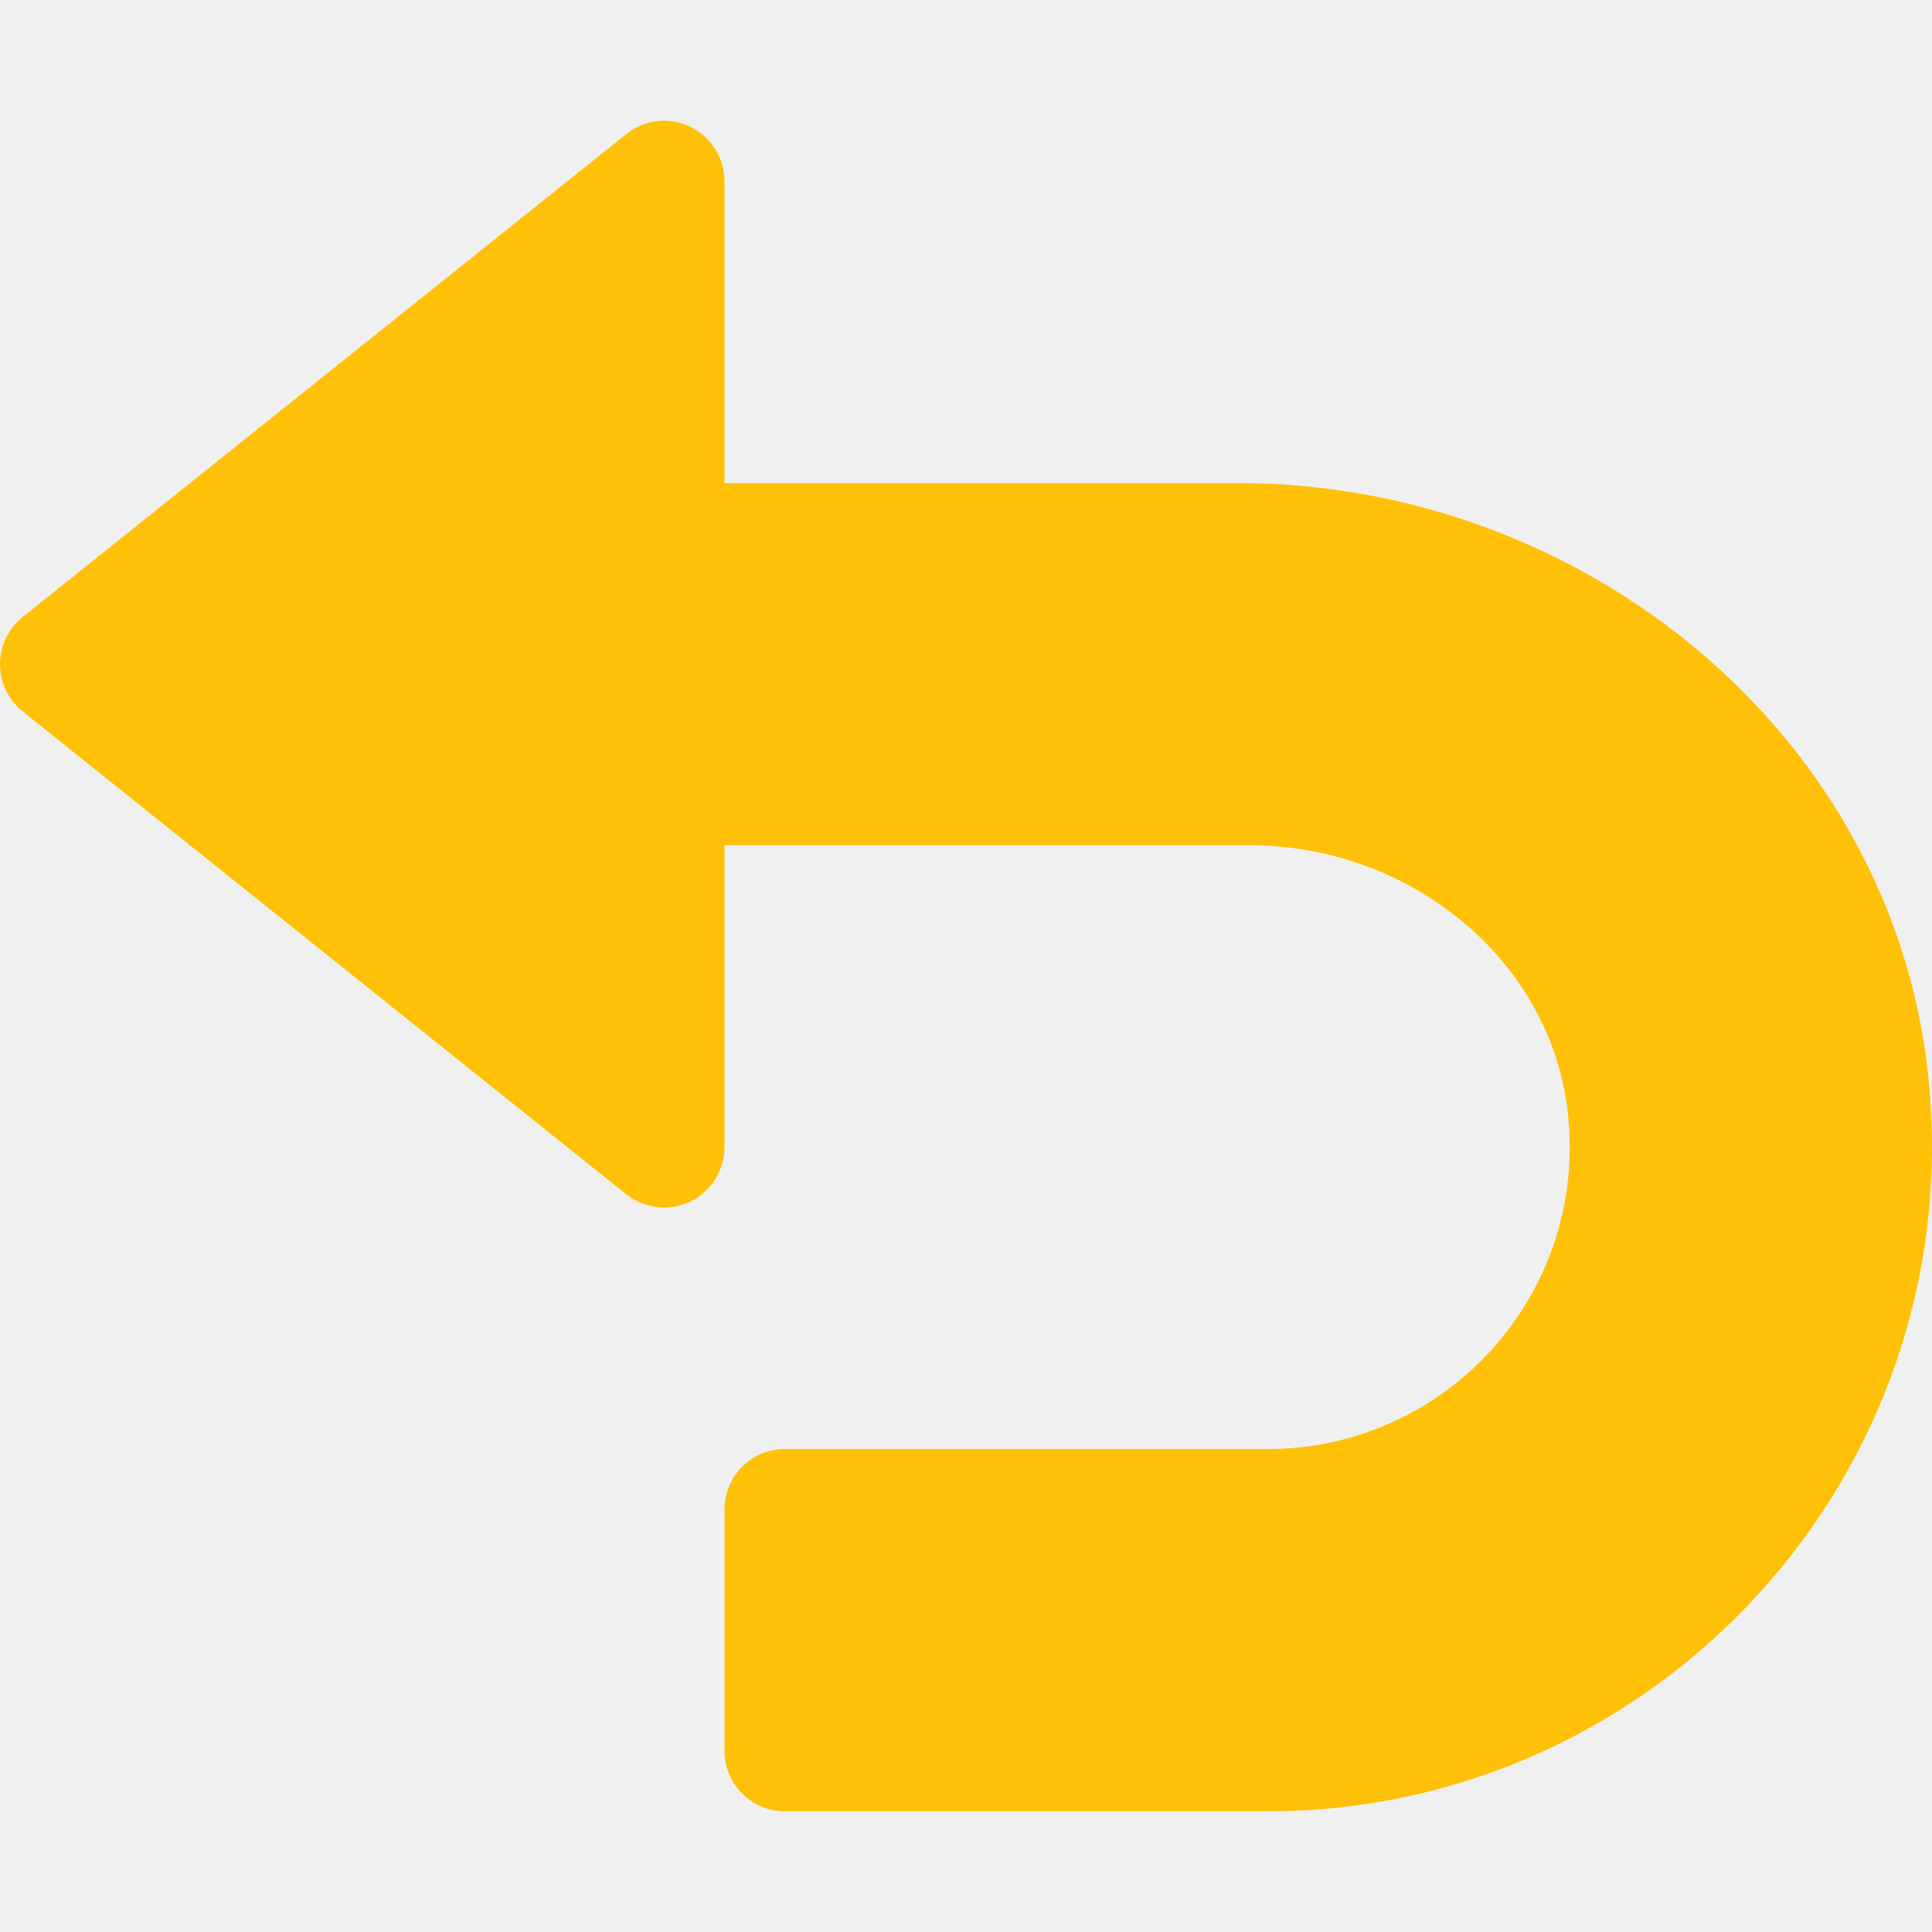
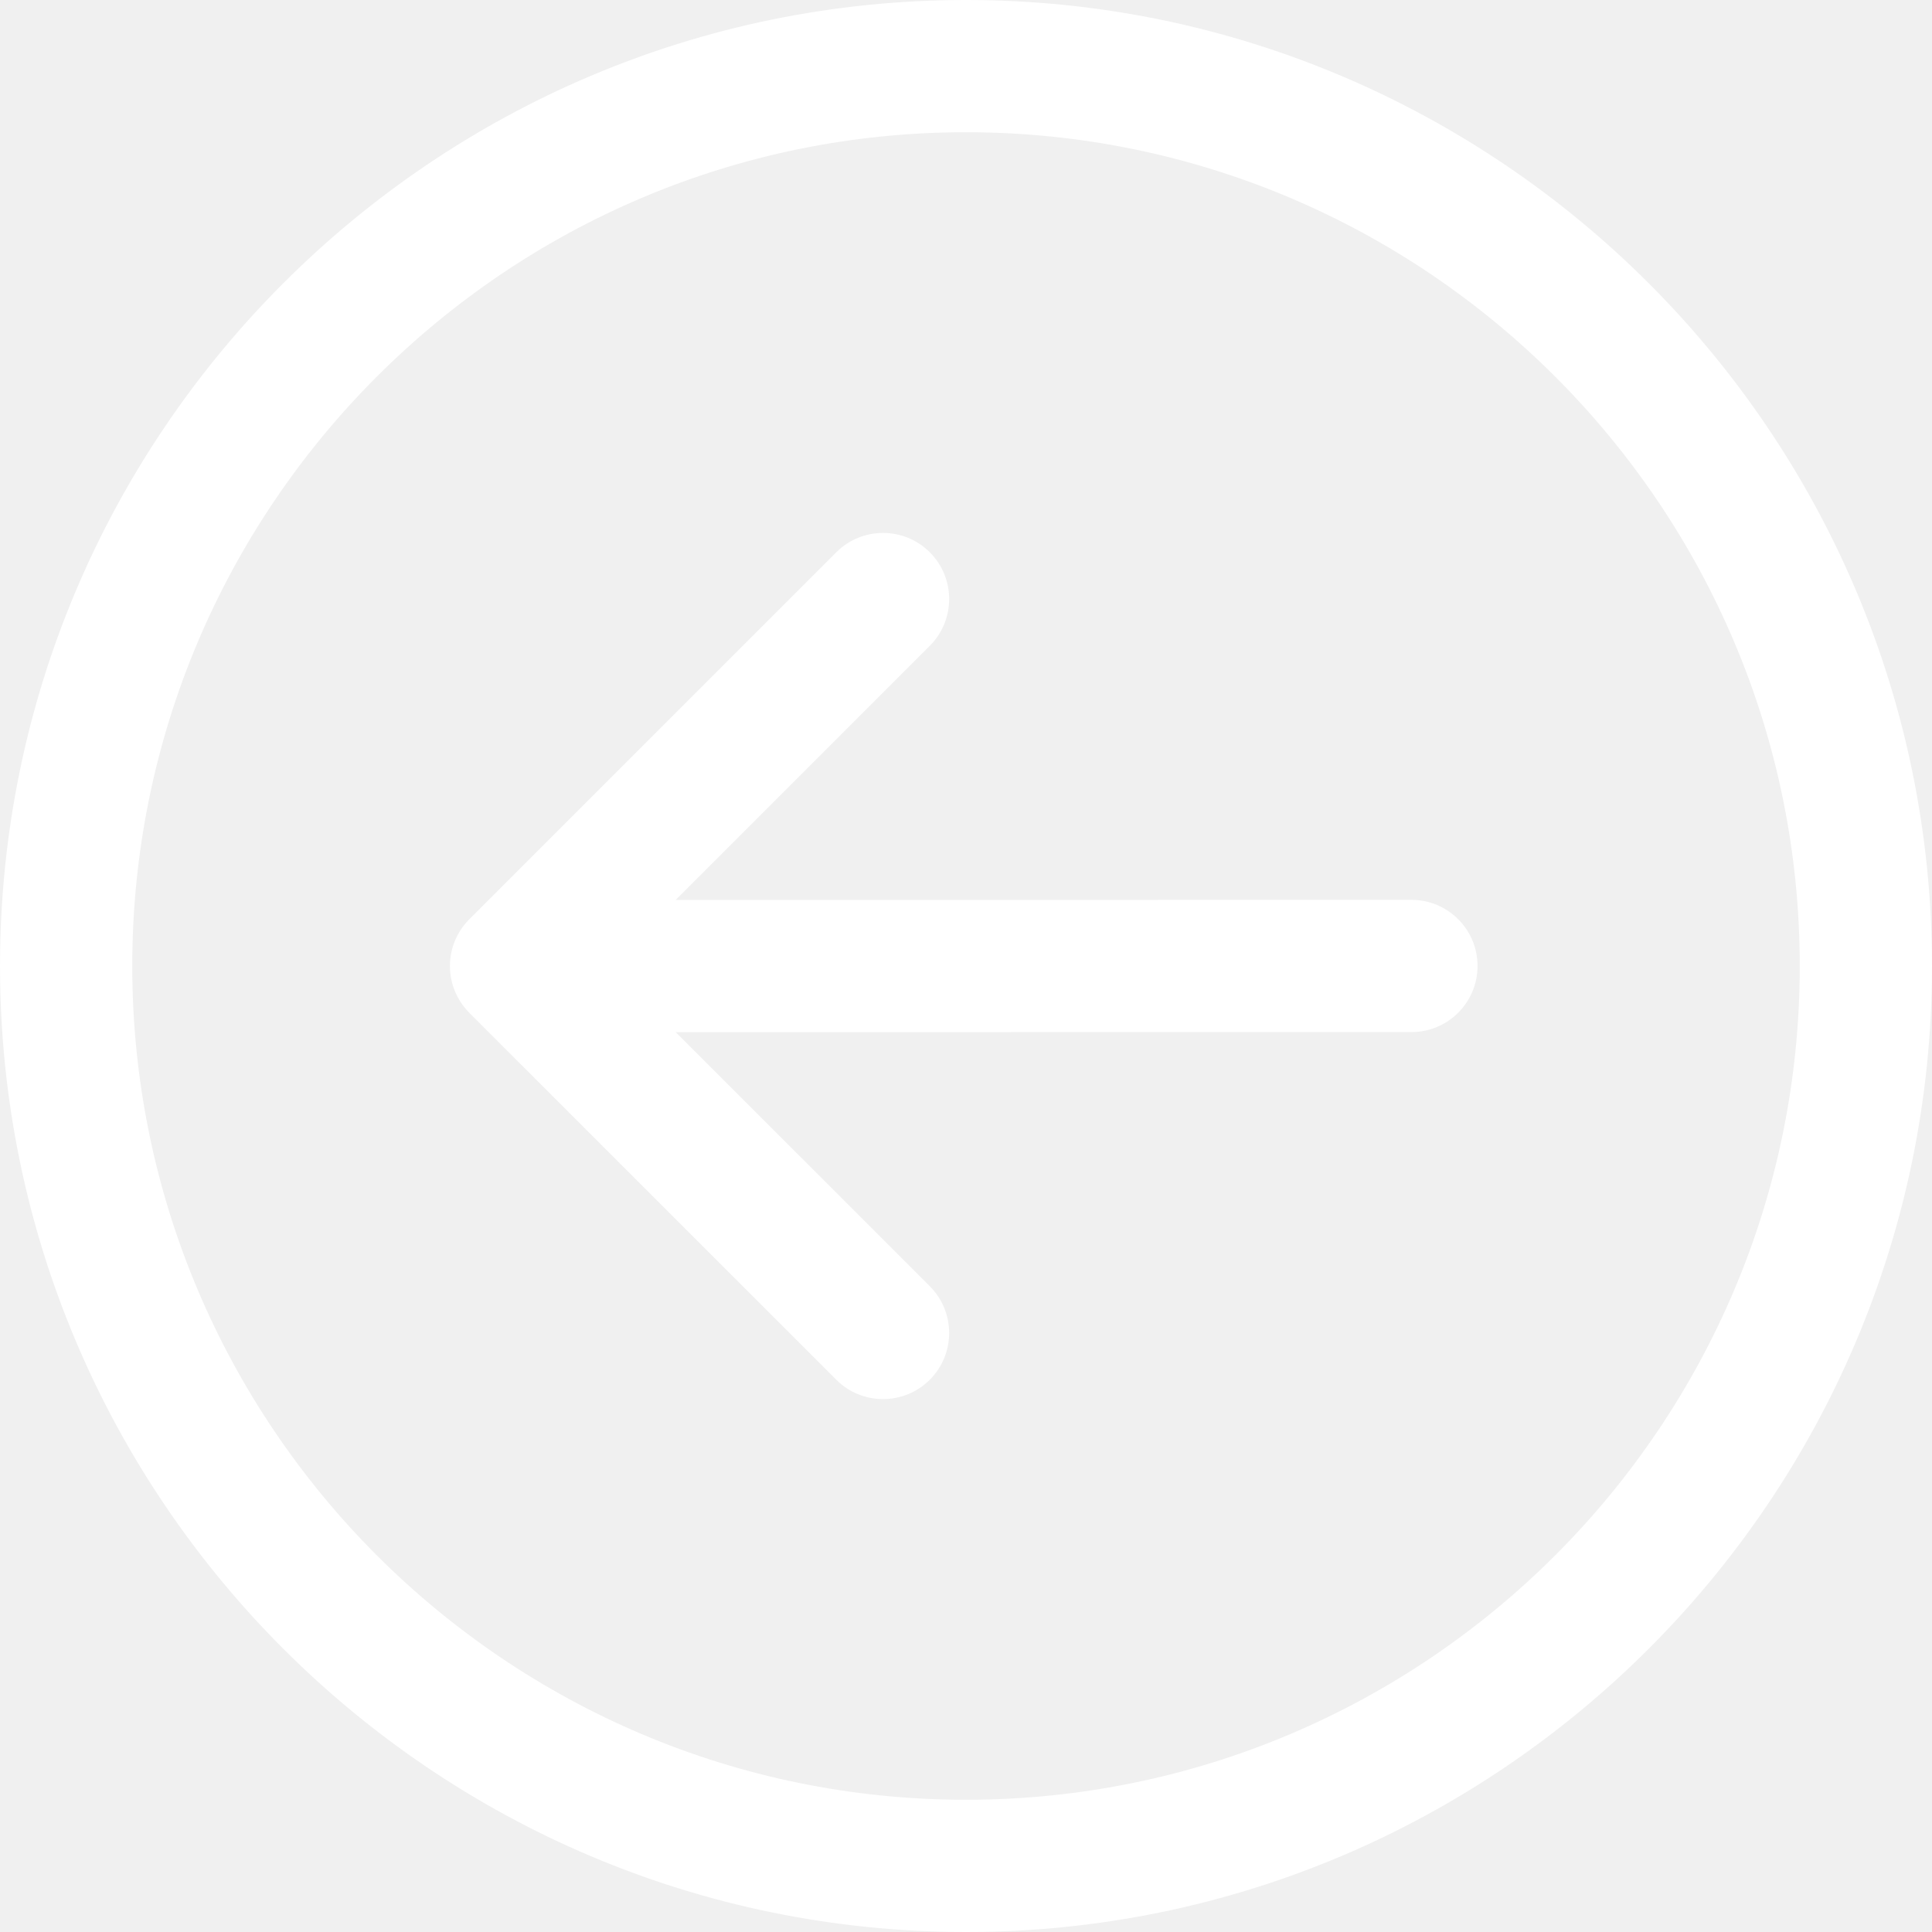
- <svg xmlns="http://www.w3.org/2000/svg" version="1.1" width="512" height="512" x="0" y="0" viewBox="0 0 512.011 512.011" style="enable-background:new 0 0 512 512" xml:space="preserve" class="">
+ <svg xmlns="http://www.w3.org/2000/svg" version="1.1" width="512" height="512" x="0" y="0" viewBox="0 0 219.151 219.151" style="enable-background:new 0 0 512 512" xml:space="preserve" class="">
  <g>
-     <path style="" d="M328,128.015H192v-80c0-6.144-3.52-11.744-9.056-14.432c-5.568-2.656-12.128-1.952-16.928,1.92  l-160,128C2.208,166.575,0,171.151,0,176.015s2.208,9.44,5.984,12.512l160,128c2.912,2.304,6.464,3.488,10.016,3.488  c2.368,0,4.736-0.512,6.944-1.568c5.536-2.688,9.056-8.288,9.056-14.432v-80h139.392c41.856,0,80,30.08,84.192,71.712  c4.832,47.872-32.704,88.288-79.584,88.288H208c-8.832,0-16,7.168-16,16v64c0,8.832,7.168,16,16,16h128  c102.816,0,185.472-88.864,175.136-193.76C502.08,194.863,419.84,128.015,328,128.015z" fill="#ffc107" data-original="#ffc107" />
+     <g>
+       <path d="M109.576,219.151c60.419,0,109.573-49.156,109.573-109.576C219.149,49.156,169.995,0,109.576,0S0.002,49.156,0.002,109.575   C0.002,169.995,49.157,219.151,109.576,219.151z M109.576,15c52.148,0,94.573,42.426,94.574,94.575   c0,52.149-42.425,94.575-94.574,94.576c-52.148-0.001-94.573-42.427-94.573-94.577C15.003,57.427,57.428,15,109.576,15z" fill="#FFFFFF" data-original="#000000" />
+       <path d="M94.861,156.507c2.929,2.928,7.678,2.927,10.606,0c2.93-2.93,2.93-7.678-0.001-10.608l-28.82-28.819l83.457-0.008   c4.142-0.001,7.499-3.358,7.499-7.502c-0.001-4.142-3.358-7.498-7.5-7.498l-83.46,0.008l28.827-28.825   c2.929-2.929,2.929-7.679,0-10.607c-1.465-1.464-3.384-2.197-5.304-2.197c-1.919,0-3.838,0.733-5.303,2.196l-41.629,41.628   c-1.407,1.406-2.197,3.313-2.197,5.303c0.001,1.99,0.791,3.896,2.198,5.305L94.861,156.507z" fill="#FFFFFF" data-original="#000000" />
+     </g>
    <g>
</g>
    <g>
</g>
    <g>
</g>
    <g>
</g>
    <g>
</g>
    <g>
</g>
    <g>
</g>
    <g>
</g>
    <g>
</g>
    <g>
</g>
    <g>
</g>
    <g>
</g>
    <g>
</g>
    <g>
</g>
    <g>
</g>
  </g>
</svg>
